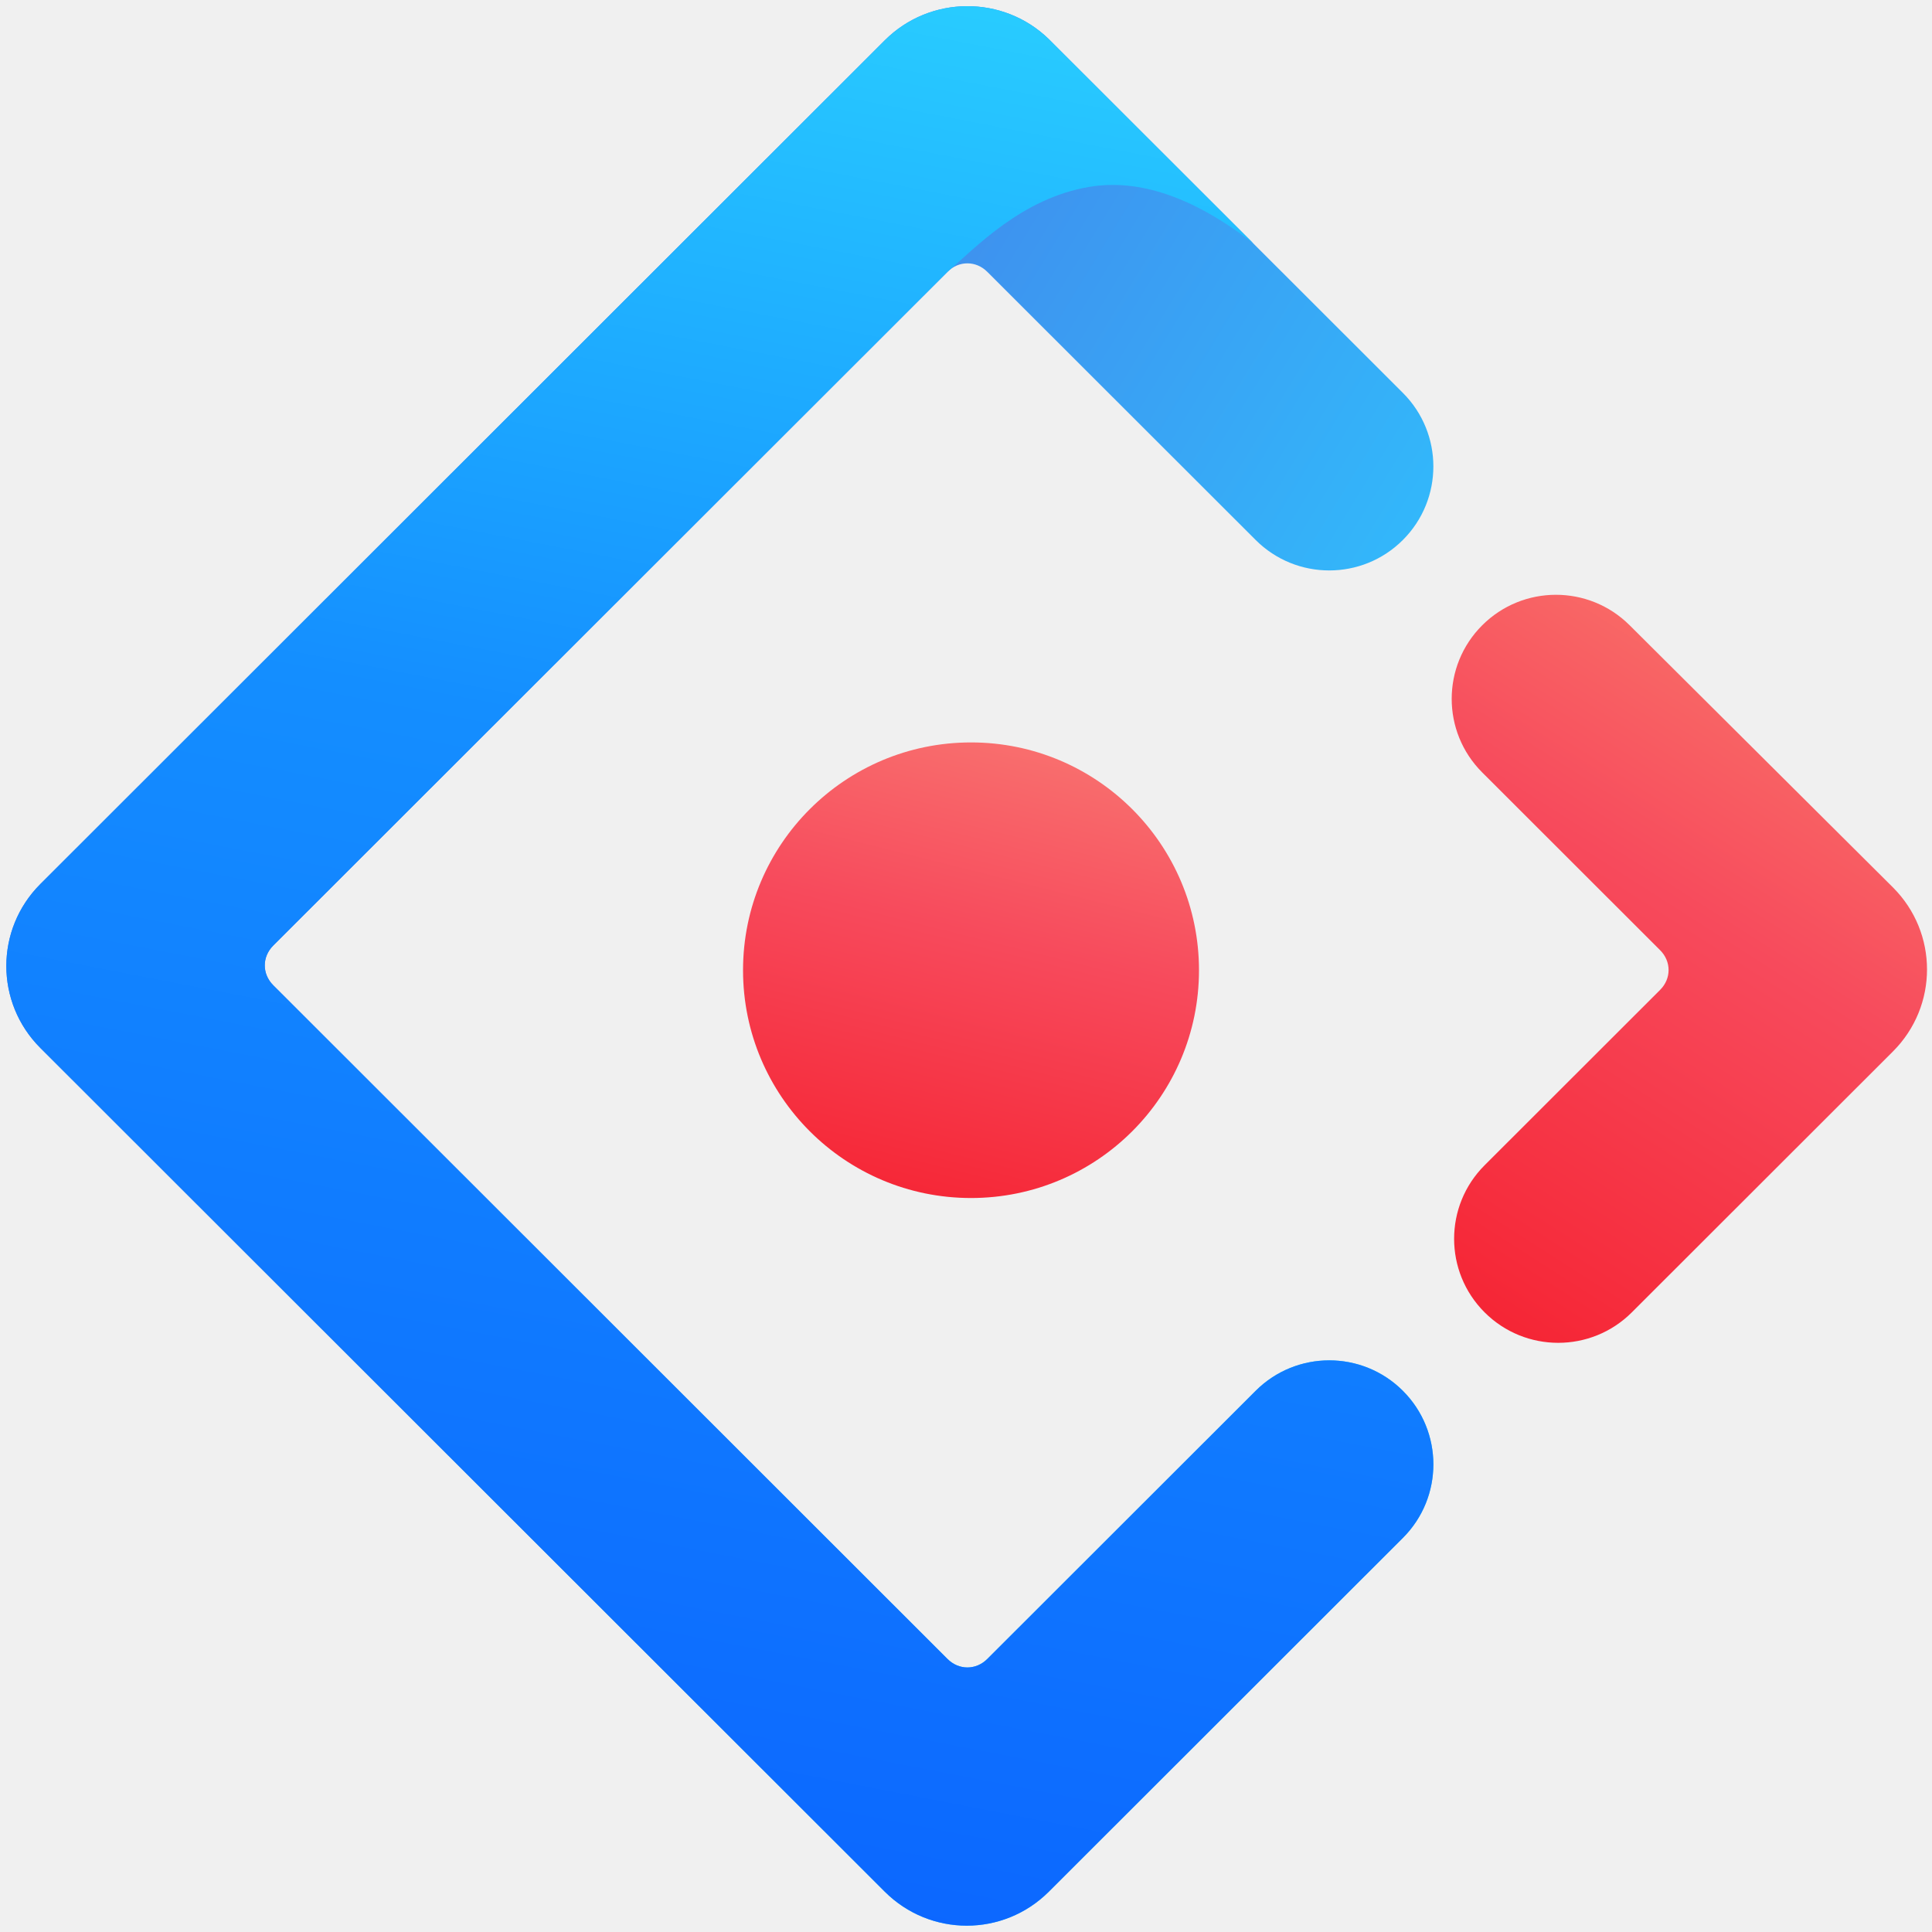
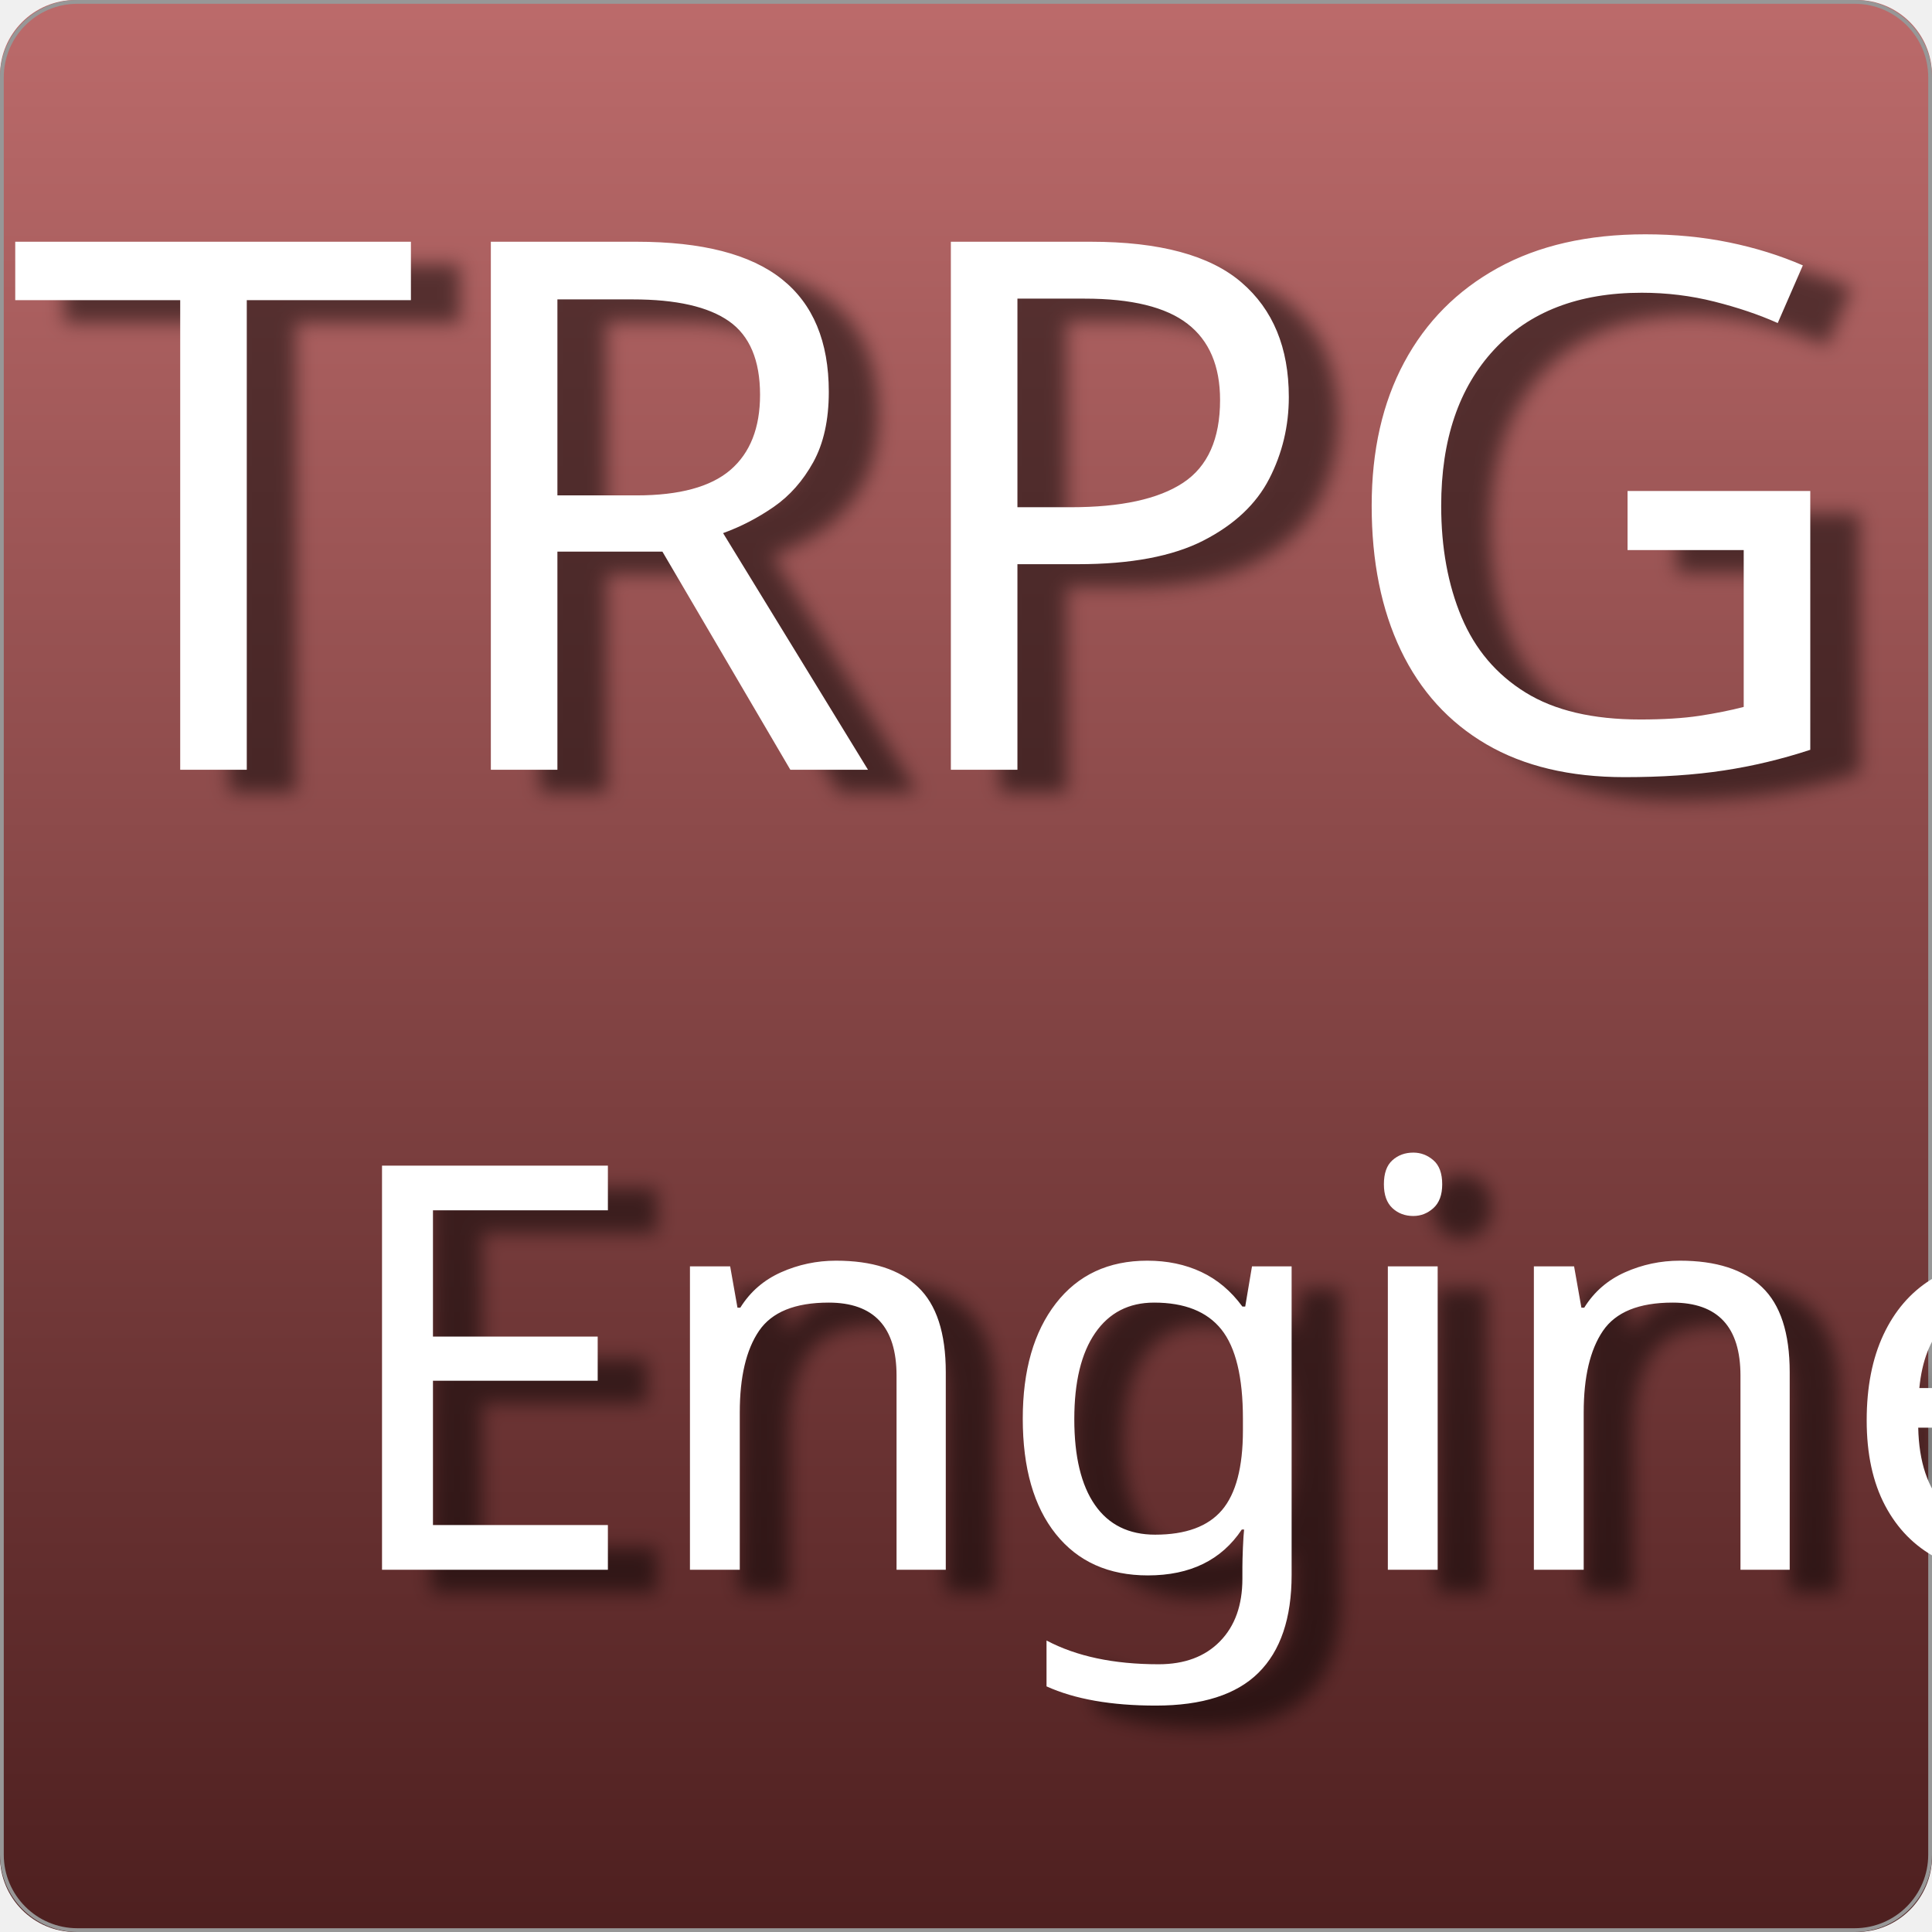
- <svg xmlns="http://www.w3.org/2000/svg" width="200px" height="200px" viewBox="0 0 200 200" version="1.1">
+ <svg xmlns="http://www.w3.org/2000/svg" xmlns:xlink="http://www.w3.org/1999/xlink" width="512px" height="512px" viewBox="0 0 512 512" version="1.1">
  <defs>
-     <linearGradient x1="62.102%" y1="0%" x2="108.197%" y2="37.864%" id="linearGradient-1">
-       <stop stop-color="#4285EB" offset="0%" />
-       <stop stop-color="#2EC7FF" offset="100%" />
+     <linearGradient x1="50%" y1="0%" x2="50%" y2="100%" id="linearGradient-1">
+       <stop stop-color="#BC6B6B" offset="0%" />
+       <stop stop-color="#4D1F1F" offset="100%" />
    </linearGradient>
-     <linearGradient x1="69.644%" y1="0%" x2="54.043%" y2="108.457%" id="linearGradient-2">
-       <stop stop-color="#29CDFF" offset="0%" />
-       <stop stop-color="#148EFF" offset="37.86%" />
-       <stop stop-color="#0A60FF" offset="100%" />
-     </linearGradient>
-     <linearGradient x1="69.691%" y1="-12.974%" x2="16.723%" y2="117.391%" id="linearGradient-3">
-       <stop stop-color="#FA816E" offset="0%" />
-       <stop stop-color="#F74A5C" offset="41.473%" />
-       <stop stop-color="#F51D2C" offset="100%" />
-     </linearGradient>
-     <linearGradient x1="68.128%" y1="-35.691%" x2="30.44%" y2="114.943%" id="linearGradient-4">
-       <stop stop-color="#FA8E7D" offset="0%" />
-       <stop stop-color="#F74A5C" offset="51.264%" />
-       <stop stop-color="#F51D2C" offset="100%" />
-     </linearGradient>
+     <rect id="path-2" x="0" y="0" width="512" height="512" rx="20" />
+     <text id="text-3" font-family="BrushScriptMT, Brush Script MT" font-size="196" font-weight="normal" fill="#FFFFFF">
+       <tspan x="2.084" y="204">TRPG</tspan>
+     </text>
+     <filter x="-1.9%" y="-3.8%" width="107.5%" height="112.1%" filterUnits="objectBoundingBox" id="filter-4">
+       <feOffset dx="13" dy="6" in="SourceAlpha" result="shadowOffsetOuter1" />
+       <feGaussianBlur stdDeviation="2.5" in="shadowOffsetOuter1" result="shadowBlurOuter1" />
+       <feColorMatrix values="0 0 0 0 0   0 0 0 0 0   0 0 0 0 0  0 0 0 0.5 0" type="matrix" in="shadowBlurOuter1" />
+     </filter>
+     <text id="text-5" font-family="BrushScriptMT, Brush Script MT" font-size="150" font-weight="normal" fill="#FFFFFF">
+       <tspan x="86.693" y="416">Engine</tspan>
+     </text>
+     <filter x="-2.3%" y="-4.9%" width="109.3%" height="115.8%" filterUnits="objectBoundingBox" id="filter-6">
+       <feOffset dx="13" dy="6" in="SourceAlpha" result="shadowOffsetOuter1" />
+       <feGaussianBlur stdDeviation="2.5" in="shadowOffsetOuter1" result="shadowBlurOuter1" />
+       <feColorMatrix values="0 0 0 0 0   0 0 0 0 0   0 0 0 0 0  0 0 0 0.5 0" type="matrix" in="shadowBlurOuter1" />
+     </filter>
  </defs>
  <g id="Page-1" stroke="none" stroke-width="1" fill="none" fill-rule="evenodd">
-     <g id="logo" transform="translate(-20, -20)">
-       <g id="Group-28-Copy-5" transform="translate(20, 20)">
-         <g id="Group-27-Copy-3">
-           <g id="Group-25" fill-rule="nonzero">
-             <g id="2">
-               <path d="M91.588,4.177 L4.18,91.513 C-0.519,96.208 -0.519,103.792 4.18,108.487 L91.588,195.823 C96.287,200.519 103.877,200.519 108.577,195.823 L145.225,159.205 C149.434,155 149.434,148.182 145.225,143.977 C141.017,139.772 134.194,139.772 129.985,143.977 L102.202,171.737 C101.032,172.906 99.257,172.906 98.088,171.737 L28.286,101.993 C27.116,100.824 27.116,99.051 28.286,97.882 L98.088,28.138 C99.257,26.969 101.032,26.969 102.202,28.138 L129.985,55.898 C134.194,60.103 141.017,60.103 145.225,55.898 C149.434,51.693 149.434,44.876 145.225,40.671 L108.581,4.056 C103.862,-0.538 96.269,-0.501 91.588,4.177 Z" id="Shape" fill="url(#linearGradient-1)" />
-               <path d="M91.588,4.177 L4.18,91.513 C-0.519,96.208 -0.519,103.792 4.18,108.487 L91.588,195.823 C96.287,200.519 103.877,200.519 108.577,195.823 L145.225,159.205 C149.434,155 149.434,148.182 145.225,143.977 C141.017,139.772 134.194,139.772 129.985,143.977 L102.202,171.737 C101.032,172.906 99.257,172.906 98.088,171.737 L28.286,101.993 C27.116,100.824 27.116,99.051 28.286,97.882 L98.088,28.138 C101,25.627 105.752,20.542 112.73,19.352 C117.916,18.469 123.585,20.414 129.739,25.189 C125.625,21.078 118.572,14.034 108.581,4.056 C103.862,-0.538 96.269,-0.501 91.588,4.177 Z" id="Shape" fill="url(#linearGradient-2)" />
-             </g>
-             <path d="M153.686,135.855 C157.894,140.06 164.717,140.06 168.926,135.855 L195.96,108.843 C200.659,104.147 200.659,96.564 195.961,91.869 L168.691,64.718 C164.472,60.518 157.647,60.524 153.436,64.732 C149.227,68.937 149.227,75.754 153.436,79.959 L171.854,98.362 C173.024,99.531 173.024,101.305 171.854,102.473 L153.686,120.627 C149.477,124.832 149.477,131.65 153.686,135.855 Z" id="Shape" fill="url(#linearGradient-3)" />
-           </g>
-           <ellipse id="Combined-Shape" fill="url(#linearGradient-4)" cx="100.519" cy="100.437" rx="23.6" ry="23.581" />
-         </g>
+     <g id="logo">
+       <g id="Rectangle-2">
+         <use fill="url(#linearGradient-1)" fill-rule="evenodd" xlink:href="#path-2" />
+         <rect stroke="#979797" stroke-width="1" x="0.5" y="0.5" width="511" height="511" rx="20" />
+       </g>
+       <g id="TRPG" fill="#FFFFFF" fill-opacity="1">
+         <use filter="url(#filter-4)" xlink:href="#text-3" />
+         <use xlink:href="#text-3" />
+       </g>
+       <g id="Engine" fill="#FFFFFF" fill-opacity="1">
+         <use filter="url(#filter-6)" xlink:href="#text-5" />
+         <use xlink:href="#text-5" />
      </g>
    </g>
  </g>
</svg>
